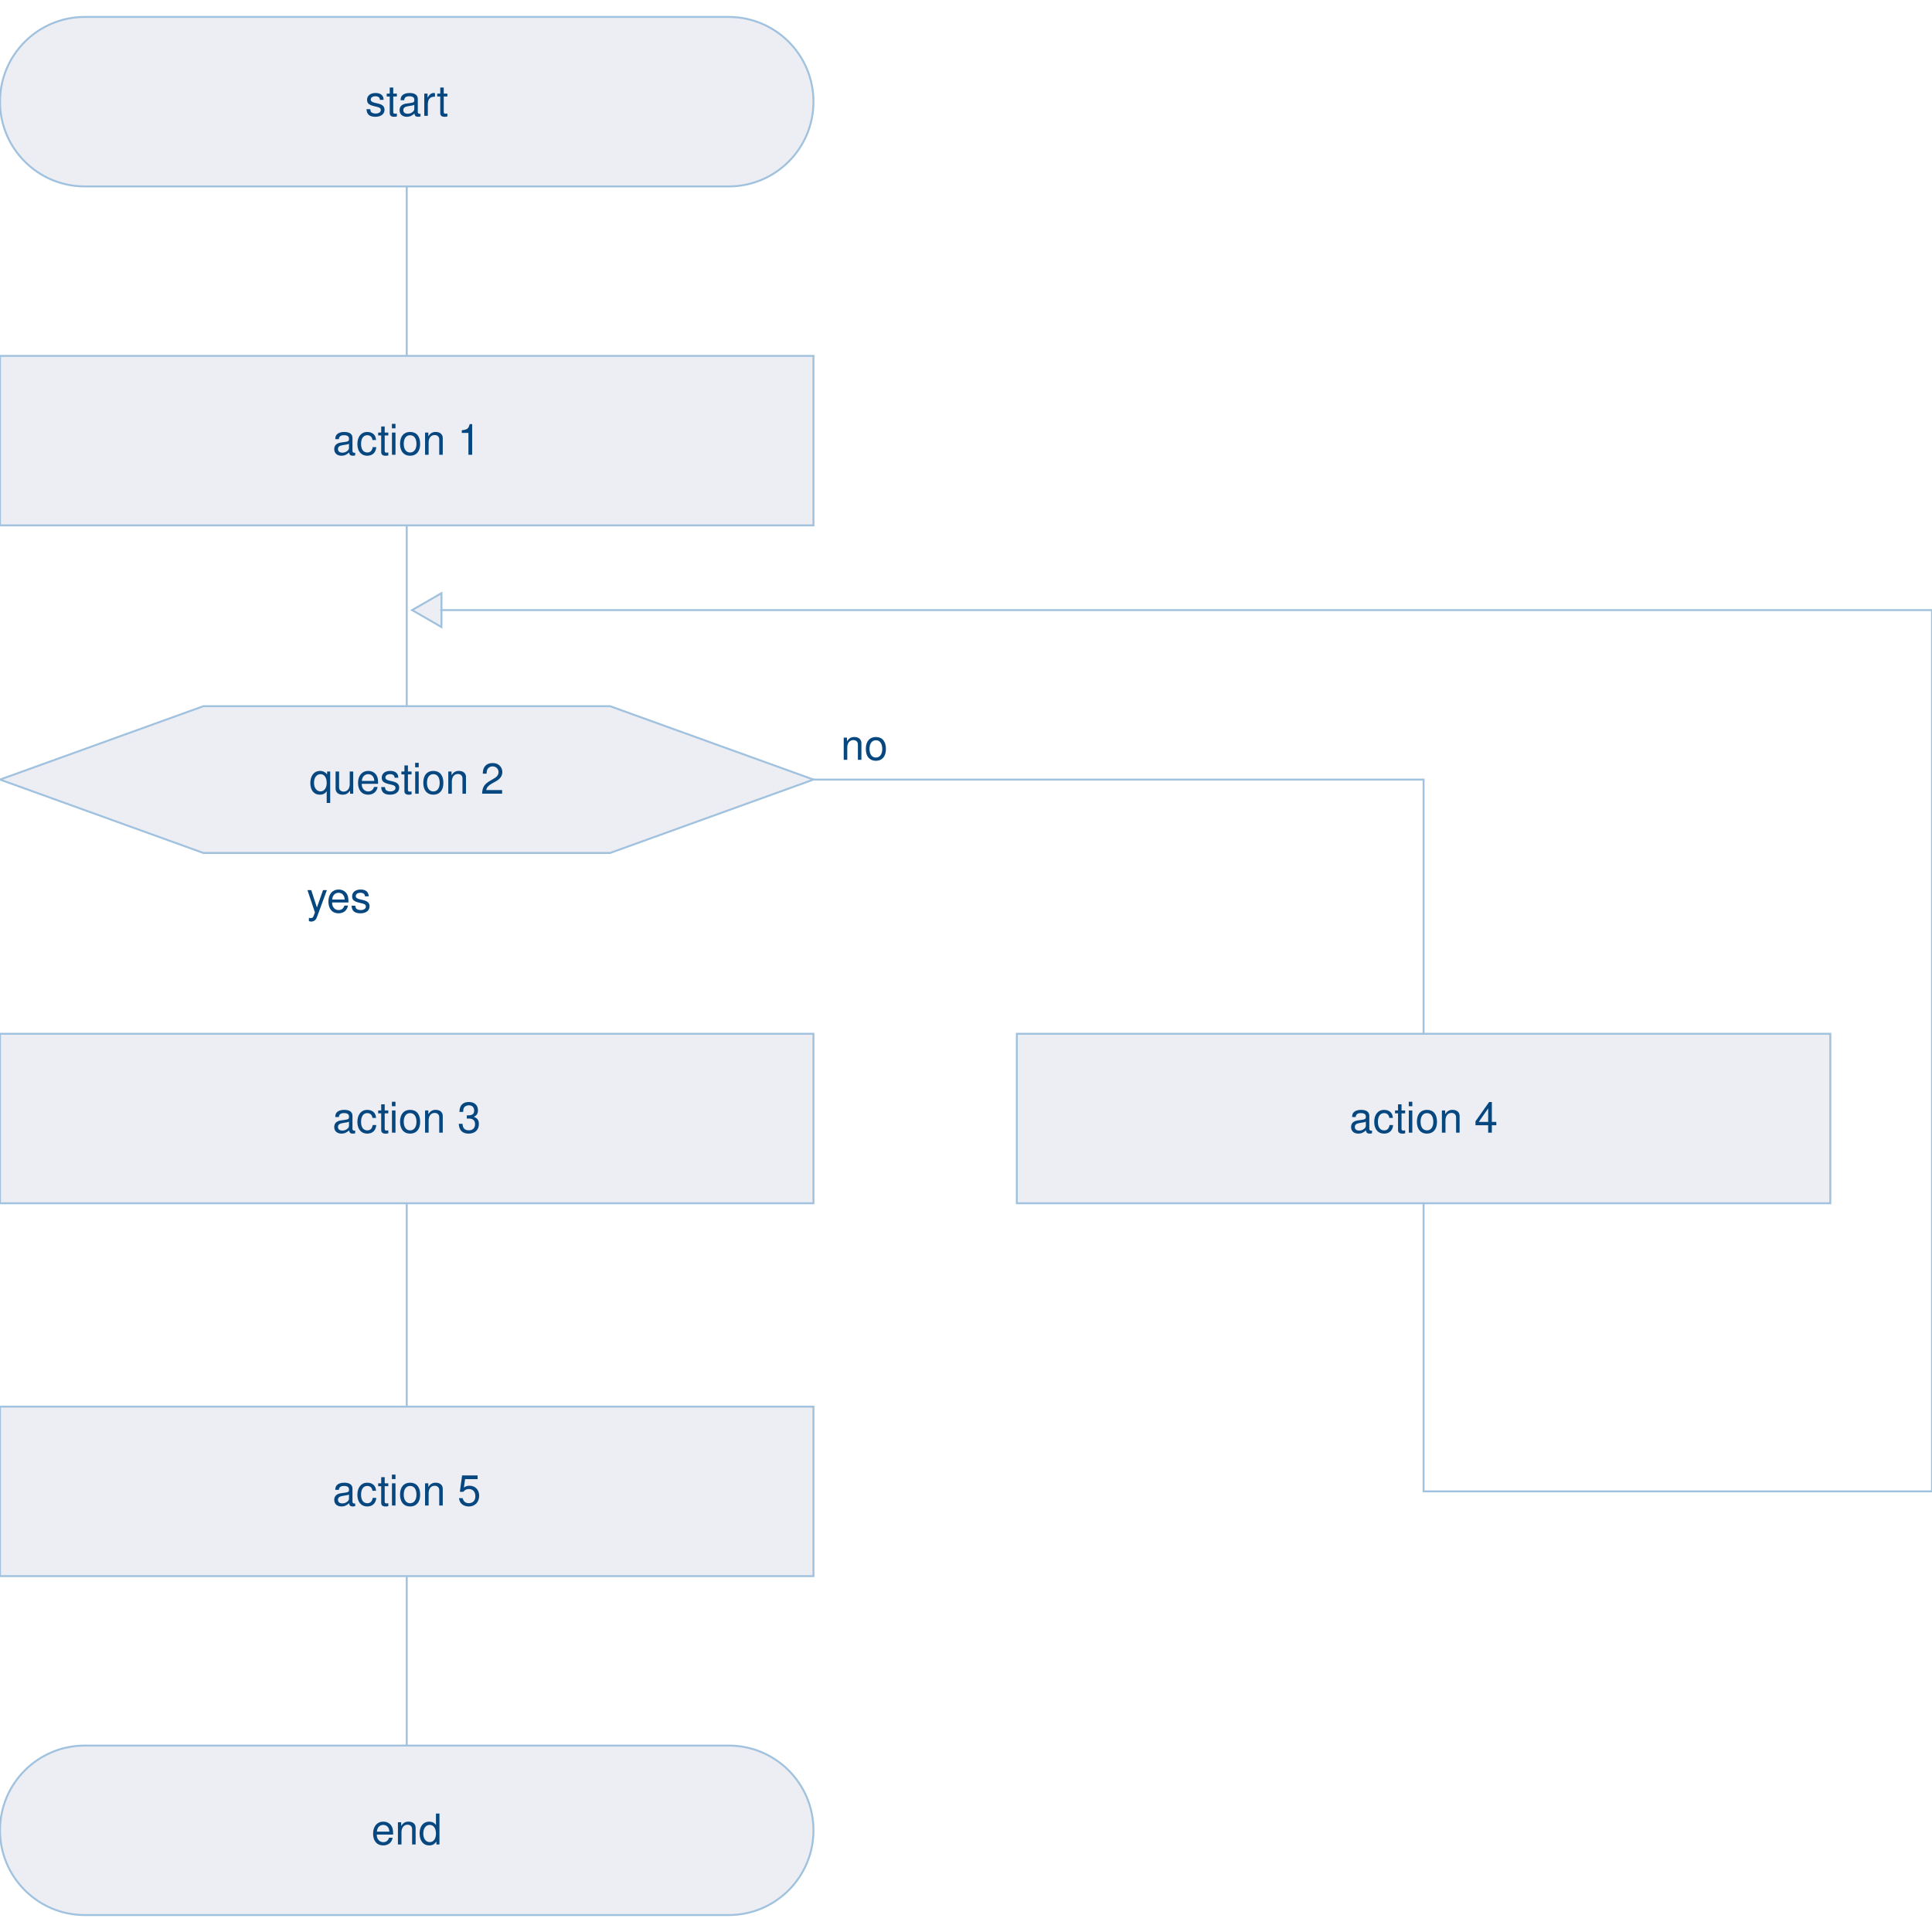
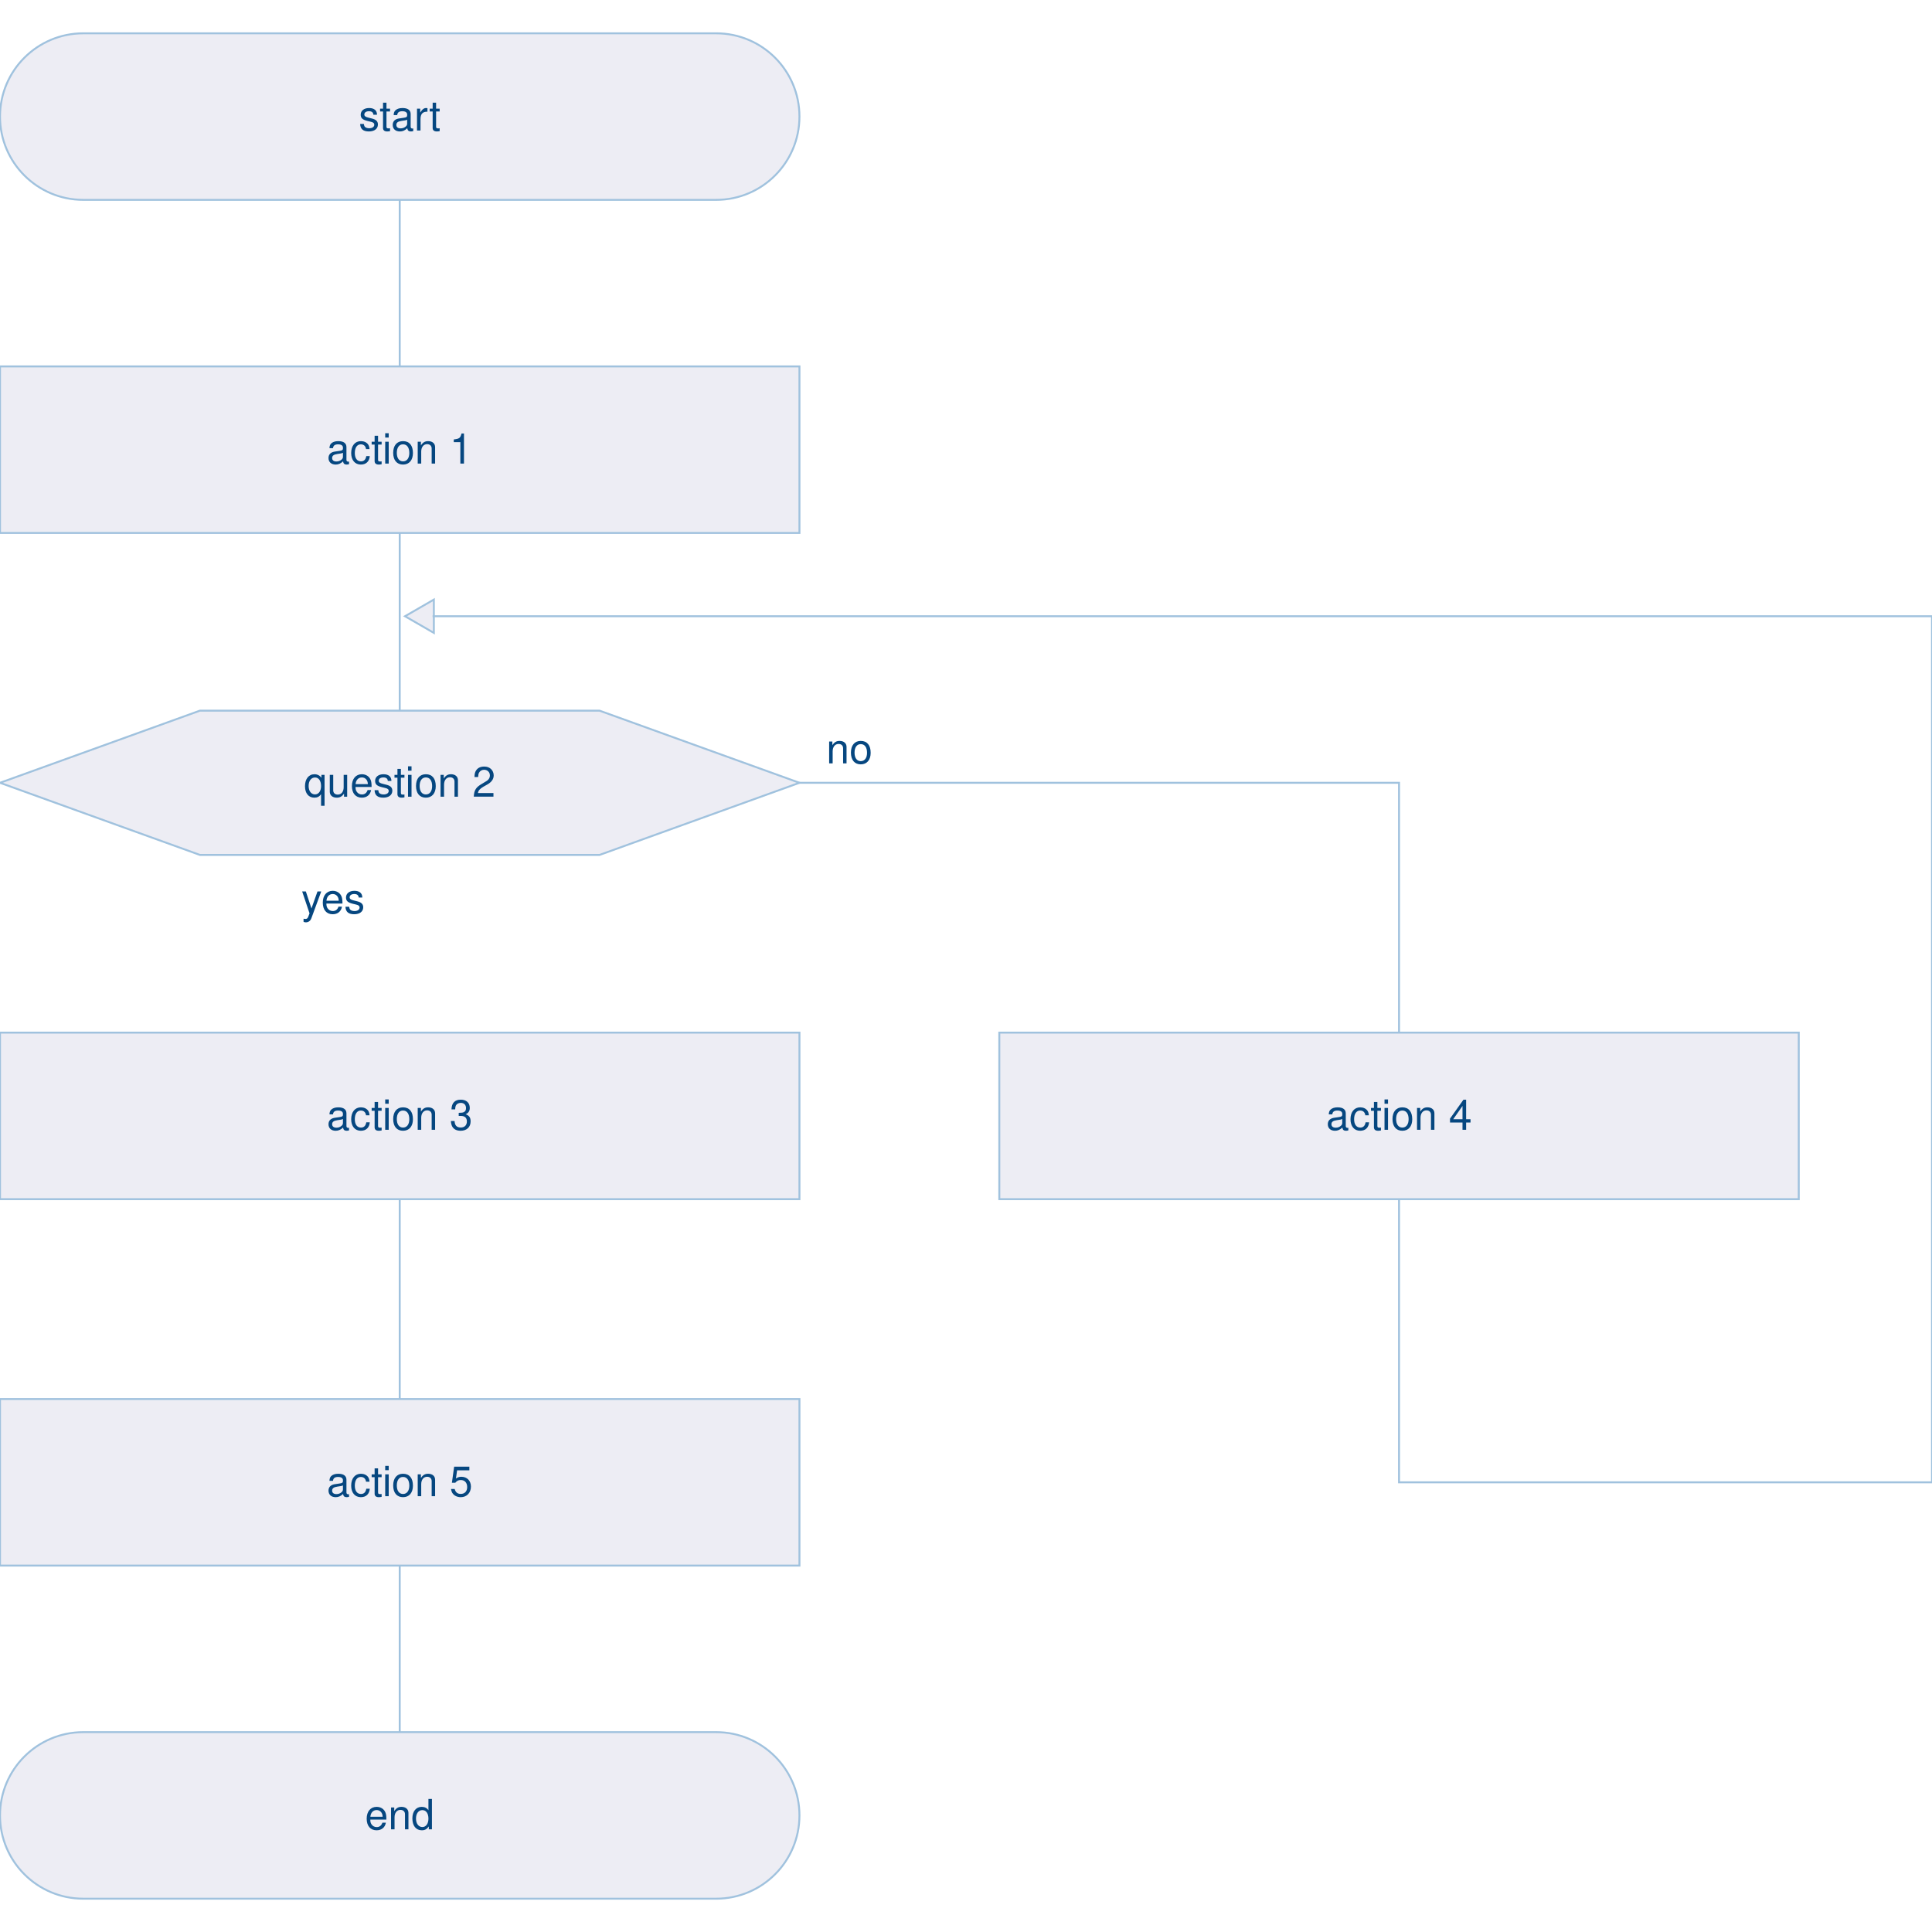
<svg xmlns="http://www.w3.org/2000/svg" font-size="1" viewBox="0.0 0.0 500.0 500.0" stroke="rgb(0,0,0)" width="500" stroke-opacity="1" height="500" version="1.1">
  <defs />
  <g stroke-linejoin="miter" fill-opacity="1.0" fill="rgb(237,237,244)" stroke="rgb(160,194,222)" stroke-linecap="butt" stroke-miterlimit="10.0" stroke-opacity="1.0" stroke-width="0.5">
-     <path d="M 114.252,153.509 l -7.597,4.386 l 7.597,4.386 Z" />
+     <path d="M 112.282,155.172 l -7.466,4.31 l 7.466,4.31 Z" />
  </g>
  <g stroke-linejoin="miter" fill-opacity="0.0" fill="rgb(0,0,0)" stroke="rgb(160,194,222)" stroke-linecap="butt" stroke-miterlimit="10.0" stroke-opacity="1.0" stroke-width="0.5">
-     <path d="M 368.421,289.474 v 96.491 h 131.579 v -228.07 h -386.087 " />
+     <path d="M 362.069,288.793 v 94.828 h 137.931 v -224.138 h -388.051 " />
  </g>
  <g stroke-linejoin="miter" fill-opacity="0.0" fill="rgb(0,0,0)" stroke="rgb(160,194,222)" stroke-linecap="butt" stroke-miterlimit="10.0" stroke-opacity="1.0" stroke-width="0.5">
-     <path d="M 105.263,114.035 v -87.719 " />
+     <path d="M 103.448,116.379 v -86.207 " />
  </g>
  <g stroke-linejoin="miter" fill-opacity="0.0" fill="rgb(0,0,0)" stroke="rgb(160,194,222)" stroke-linecap="butt" stroke-miterlimit="10.0" stroke-opacity="1.0" stroke-width="0.5">
-     <path d="M 105.263,201.754 v -87.719 " />
+     <path d="M 103.448,202.586 v -86.207 " />
  </g>
  <g stroke-linejoin="miter" fill-opacity="0.0" fill="rgb(0,0,0)" stroke="rgb(160,194,222)" stroke-linecap="butt" stroke-miterlimit="10.0" stroke-opacity="1.0" stroke-width="0.5">
-     <path d="M 105.263,385.965 v -96.491 " />
+     <path d="M 103.448,383.621 v -94.828 " />
  </g>
  <g stroke-linejoin="miter" fill-opacity="0.0" fill="rgb(0,0,0)" stroke="rgb(160,194,222)" stroke-linecap="butt" stroke-miterlimit="10.0" stroke-opacity="1.0" stroke-width="0.5">
-     <path d="M 105.263,473.684 v -87.719 " />
+     <path d="M 103.448,469.828 v -86.207 " />
  </g>
  <g stroke-linejoin="miter" fill-opacity="1.0" fill="rgb(237,237,244)" stroke="rgb(160,194,222)" stroke-linecap="butt" stroke-miterlimit="10.0" stroke-opacity="1.0" stroke-width="0.5">
-     <path d="M 210.526,473.684 h 0 c 0,-12.111 -9.818,-21.93 -21.93 -21.93h -166.667 c -12.111,-0 -21.93,9.818 -21.93 21.93h 0 c -0,12.111 9.818,21.93 21.93 21.93h 166.667 c 12.111,0 21.93,-9.818 21.93 -21.93Z" />
+     <path d="M 206.897,469.828 h 0 c 0,-11.903 -9.649,-21.552 -21.552 -21.552h -163.793 c -11.903,-0 -21.552,9.649 -21.552 21.552h 0 c -0,11.903 9.649,21.552 21.552 21.552h 163.793 c 11.903,0 21.552,-9.649 21.552 -21.552Z" />
  </g>
-   <g stroke-linejoin="miter" fill-opacity="1.0" font-size="10.965px" fill="rgb(6,71,128)" stroke="rgb(0,0,0)" font-weight="300" font-family="helvetica" stroke-linecap="butt" stroke-miterlimit="10.0" stroke-opacity="1.0" stroke-width="1.982">
-     <text transform="matrix(1,0,0,1,105.2632,473.6842)" stroke="none" dominant-baseline="middle" text-anchor="middle">end</text>
+   <g stroke-linejoin="miter" fill-opacity="1.0" font-size="10.776px" fill="rgb(6,71,128)" stroke="rgb(0,0,0)" font-weight="300" font-family="helvetica" stroke-linecap="butt" stroke-miterlimit="10.0" stroke-opacity="1.0" stroke-width="1.965">
+     <text transform="matrix(1,0,0,1,103.4483,469.8276)" stroke="none" dominant-baseline="middle" text-anchor="middle">end</text>
  </g>
  <g stroke-linejoin="miter" fill-opacity="1.0" fill="rgb(237,237,244)" stroke="rgb(160,194,222)" stroke-linecap="butt" stroke-miterlimit="10.0" stroke-opacity="1.0" stroke-width="0.5">
-     <path d="M 210.526,407.895 l -0,-43.86 h -210.526 l -0,43.86 Z" />
+     <path d="M 206.897,405.172 l -0,-43.103 h -206.897 l -0,43.103 Z" />
  </g>
-   <g stroke-linejoin="miter" fill-opacity="1.0" font-size="10.965px" fill="rgb(6,71,128)" stroke="rgb(0,0,0)" font-weight="300" font-family="helvetica" stroke-linecap="butt" stroke-miterlimit="10.0" stroke-opacity="1.0" stroke-width="1.982">
-     <text transform="matrix(1,0,0,1,105.2632,385.9649)" stroke="none" dominant-baseline="middle" text-anchor="middle">action 5</text>
+   <g stroke-linejoin="miter" fill-opacity="1.0" font-size="10.776px" fill="rgb(6,71,128)" stroke="rgb(0,0,0)" font-weight="300" font-family="helvetica" stroke-linecap="butt" stroke-miterlimit="10.0" stroke-opacity="1.0" stroke-width="1.965">
+     <text transform="matrix(1,0,0,1,103.4483,383.6207)" stroke="none" dominant-baseline="middle" text-anchor="middle">action 5</text>
  </g>
  <g stroke-linejoin="miter" fill-opacity="0.0" fill="rgb(0,0,0)" stroke="rgb(160,194,222)" stroke-linecap="butt" stroke-miterlimit="10.0" stroke-opacity="1.0" stroke-width="0.5">
-     <path d="M 368.421,289.474 v -87.719 h -263.158 " />
+     <path d="M 362.069,288.793 v -86.207 h -258.621 " />
  </g>
  <g stroke-linejoin="miter" fill-opacity="1.0" fill="rgb(237,237,244)" stroke="rgb(160,194,222)" stroke-linecap="butt" stroke-miterlimit="10.0" stroke-opacity="1.0" stroke-width="0.5">
-     <path d="M 473.684,311.404 l -0,-43.86 h -210.526 l -0,43.86 Z" />
+     <path d="M 465.517,310.345 l -0,-43.103 h -206.897 l -0,43.103 Z" />
  </g>
-   <g stroke-linejoin="miter" fill-opacity="1.0" font-size="10.965px" fill="rgb(6,71,128)" stroke="rgb(0,0,0)" font-weight="300" font-family="helvetica" stroke-linecap="butt" stroke-miterlimit="10.0" stroke-opacity="1.0" stroke-width="1.982">
-     <text transform="matrix(1,0,0,1,368.4211,289.4737)" stroke="none" dominant-baseline="middle" text-anchor="middle">action 4</text>
+   <g stroke-linejoin="miter" fill-opacity="1.0" font-size="10.776px" fill="rgb(6,71,128)" stroke="rgb(0,0,0)" font-weight="300" font-family="helvetica" stroke-linecap="butt" stroke-miterlimit="10.0" stroke-opacity="1.0" stroke-width="1.965">
+     <text transform="matrix(1,0,0,1,362.069,288.7931)" stroke="none" dominant-baseline="middle" text-anchor="middle">action 4</text>
  </g>
  <g stroke-linejoin="miter" fill-opacity="1.0" fill="rgb(237,237,244)" stroke="rgb(160,194,222)" stroke-linecap="butt" stroke-miterlimit="10.0" stroke-opacity="1.0" stroke-width="0.5">
-     <path d="M 210.526,311.404 l -0,-43.86 h -210.526 l -0,43.86 Z" />
+     <path d="M 206.897,310.345 l -0,-43.103 h -206.897 l -0,43.103 Z" />
  </g>
-   <g stroke-linejoin="miter" fill-opacity="1.0" font-size="10.965px" fill="rgb(6,71,128)" stroke="rgb(0,0,0)" font-weight="300" font-family="helvetica" stroke-linecap="butt" stroke-miterlimit="10.0" stroke-opacity="1.0" stroke-width="1.982">
-     <text transform="matrix(1,0,0,1,105.2632,289.4737)" stroke="none" dominant-baseline="middle" text-anchor="middle">action 3</text>
+   <g stroke-linejoin="miter" fill-opacity="1.0" font-size="10.776px" fill="rgb(6,71,128)" stroke="rgb(0,0,0)" font-weight="300" font-family="helvetica" stroke-linecap="butt" stroke-miterlimit="10.0" stroke-opacity="1.0" stroke-width="1.965">
+     <text transform="matrix(1,0,0,1,103.4483,288.7931)" stroke="none" dominant-baseline="middle" text-anchor="middle">action 3</text>
  </g>
-   <g stroke-linejoin="miter" fill-opacity="1.0" font-size="10.965px" fill="rgb(6,71,128)" stroke="rgb(0,0,0)" font-weight="300" font-family="helvetica" stroke-linecap="butt" stroke-miterlimit="10.0" stroke-opacity="1.0" stroke-width="1.982">
-     <text transform="matrix(1,0,0,1,223.6842,192.9825)" stroke="none" dominant-baseline="middle" text-anchor="middle">no</text>
+   <g stroke-linejoin="miter" fill-opacity="1.0" font-size="10.776px" fill="rgb(6,71,128)" stroke="rgb(0,0,0)" font-weight="300" font-family="helvetica" stroke-linecap="butt" stroke-miterlimit="10.0" stroke-opacity="1.0" stroke-width="1.965">
+     <text transform="matrix(1,0,0,1,219.8276,193.9655)" stroke="none" dominant-baseline="middle" text-anchor="middle">no</text>
  </g>
-   <g stroke-linejoin="miter" fill-opacity="1.0" font-size="10.965px" fill="rgb(6,71,128)" stroke="rgb(0,0,0)" font-weight="300" font-family="helvetica" stroke-linecap="butt" stroke-miterlimit="10.0" stroke-opacity="1.0" stroke-width="1.982">
-     <text transform="matrix(1,0,0,1,87.7193,232.4561)" stroke="none" dominant-baseline="middle" text-anchor="middle">yes</text>
+   <g stroke-linejoin="miter" fill-opacity="1.0" font-size="10.776px" fill="rgb(6,71,128)" stroke="rgb(0,0,0)" font-weight="300" font-family="helvetica" stroke-linecap="butt" stroke-miterlimit="10.0" stroke-opacity="1.0" stroke-width="1.965">
+     <text transform="matrix(1,0,0,1,86.2069,232.7586)" stroke="none" dominant-baseline="middle" text-anchor="middle">yes</text>
  </g>
  <g stroke-linejoin="miter" fill-opacity="1.0" fill="rgb(237,237,244)" stroke="rgb(160,194,222)" stroke-linecap="butt" stroke-miterlimit="10.0" stroke-opacity="1.0" stroke-width="0.5">
-     <path d="M 157.895,220.746 l 52.632,-18.992 l -52.632,-18.992 l -105.263,-0 l -52.632,18.992 l 52.632,18.992 Z" />
+     <path d="M 155.172,221.25 l 51.724,-18.664 l -51.724,-18.664 l -103.448,-0 l -51.724,18.664 l 51.724,18.664 Z" />
  </g>
-   <g stroke-linejoin="miter" fill-opacity="1.0" font-size="10.965px" fill="rgb(6,71,128)" stroke="rgb(0,0,0)" font-weight="300" font-family="helvetica" stroke-linecap="butt" stroke-miterlimit="10.0" stroke-opacity="1.0" stroke-width="1.982">
-     <text transform="matrix(1,0,0,1,105.2632,201.7544)" stroke="none" dominant-baseline="middle" text-anchor="middle">question 2</text>
+   <g stroke-linejoin="miter" fill-opacity="1.0" font-size="10.776px" fill="rgb(6,71,128)" stroke="rgb(0,0,0)" font-weight="300" font-family="helvetica" stroke-linecap="butt" stroke-miterlimit="10.0" stroke-opacity="1.0" stroke-width="1.965">
+     <text transform="matrix(1,0,0,1,103.4483,202.5862)" stroke="none" dominant-baseline="middle" text-anchor="middle">question 2</text>
  </g>
  <g stroke-linejoin="miter" fill-opacity="1.0" fill="rgb(237,237,244)" stroke="rgb(160,194,222)" stroke-linecap="butt" stroke-miterlimit="10.0" stroke-opacity="1.0" stroke-width="0.5">
-     <path d="M 210.526,135.965 l -0,-43.86 h -210.526 l -0,43.86 Z" />
+     <path d="M 206.897,137.931 l -0,-43.103 h -206.897 l -0,43.103 Z" />
  </g>
-   <g stroke-linejoin="miter" fill-opacity="1.0" font-size="10.965px" fill="rgb(6,71,128)" stroke="rgb(0,0,0)" font-weight="300" font-family="helvetica" stroke-linecap="butt" stroke-miterlimit="10.0" stroke-opacity="1.0" stroke-width="1.982">
-     <text transform="matrix(1,0,0,1,105.2632,114.0351)" stroke="none" dominant-baseline="middle" text-anchor="middle">action 1</text>
+   <g stroke-linejoin="miter" fill-opacity="1.0" font-size="10.776px" fill="rgb(6,71,128)" stroke="rgb(0,0,0)" font-weight="300" font-family="helvetica" stroke-linecap="butt" stroke-miterlimit="10.0" stroke-opacity="1.0" stroke-width="1.965">
+     <text transform="matrix(1,0,0,1,103.4483,116.3793)" stroke="none" dominant-baseline="middle" text-anchor="middle">action 1</text>
  </g>
  <g stroke-linejoin="miter" fill-opacity="1.0" fill="rgb(237,237,244)" stroke="rgb(160,194,222)" stroke-linecap="butt" stroke-miterlimit="10.0" stroke-opacity="1.0" stroke-width="0.5">
-     <path d="M 210.526,26.316 h 0 c 0,-12.111 -9.818,-21.93 -21.93 -21.93h -166.667 c -12.111,-0 -21.93,9.818 -21.93 21.93h 0 c -0,12.111 9.818,21.93 21.93 21.93h 166.667 c 12.111,0 21.93,-9.818 21.93 -21.93Z" />
+     <path d="M 206.897,30.172 h 0 c 0,-11.903 -9.649,-21.552 -21.552 -21.552h -163.793 c -11.903,-0 -21.552,9.649 -21.552 21.552h 0 c -0,11.903 9.649,21.552 21.552 21.552h 163.793 c 11.903,0 21.552,-9.649 21.552 -21.552Z" />
  </g>
-   <g stroke-linejoin="miter" fill-opacity="1.0" font-size="10.965px" fill="rgb(6,71,128)" stroke="rgb(0,0,0)" font-weight="300" font-family="helvetica" stroke-linecap="butt" stroke-miterlimit="10.0" stroke-opacity="1.0" stroke-width="1.982">
-     <text transform="matrix(1,0,0,1,105.2632,26.3158)" stroke="none" dominant-baseline="middle" text-anchor="middle">start</text>
+   <g stroke-linejoin="miter" fill-opacity="1.0" font-size="10.776px" fill="rgb(6,71,128)" stroke="rgb(0,0,0)" font-weight="300" font-family="helvetica" stroke-linecap="butt" stroke-miterlimit="10.0" stroke-opacity="1.0" stroke-width="1.965">
+     <text transform="matrix(1,0,0,1,103.4483,30.1724)" stroke="none" dominant-baseline="middle" text-anchor="middle">start</text>
  </g>
</svg>
